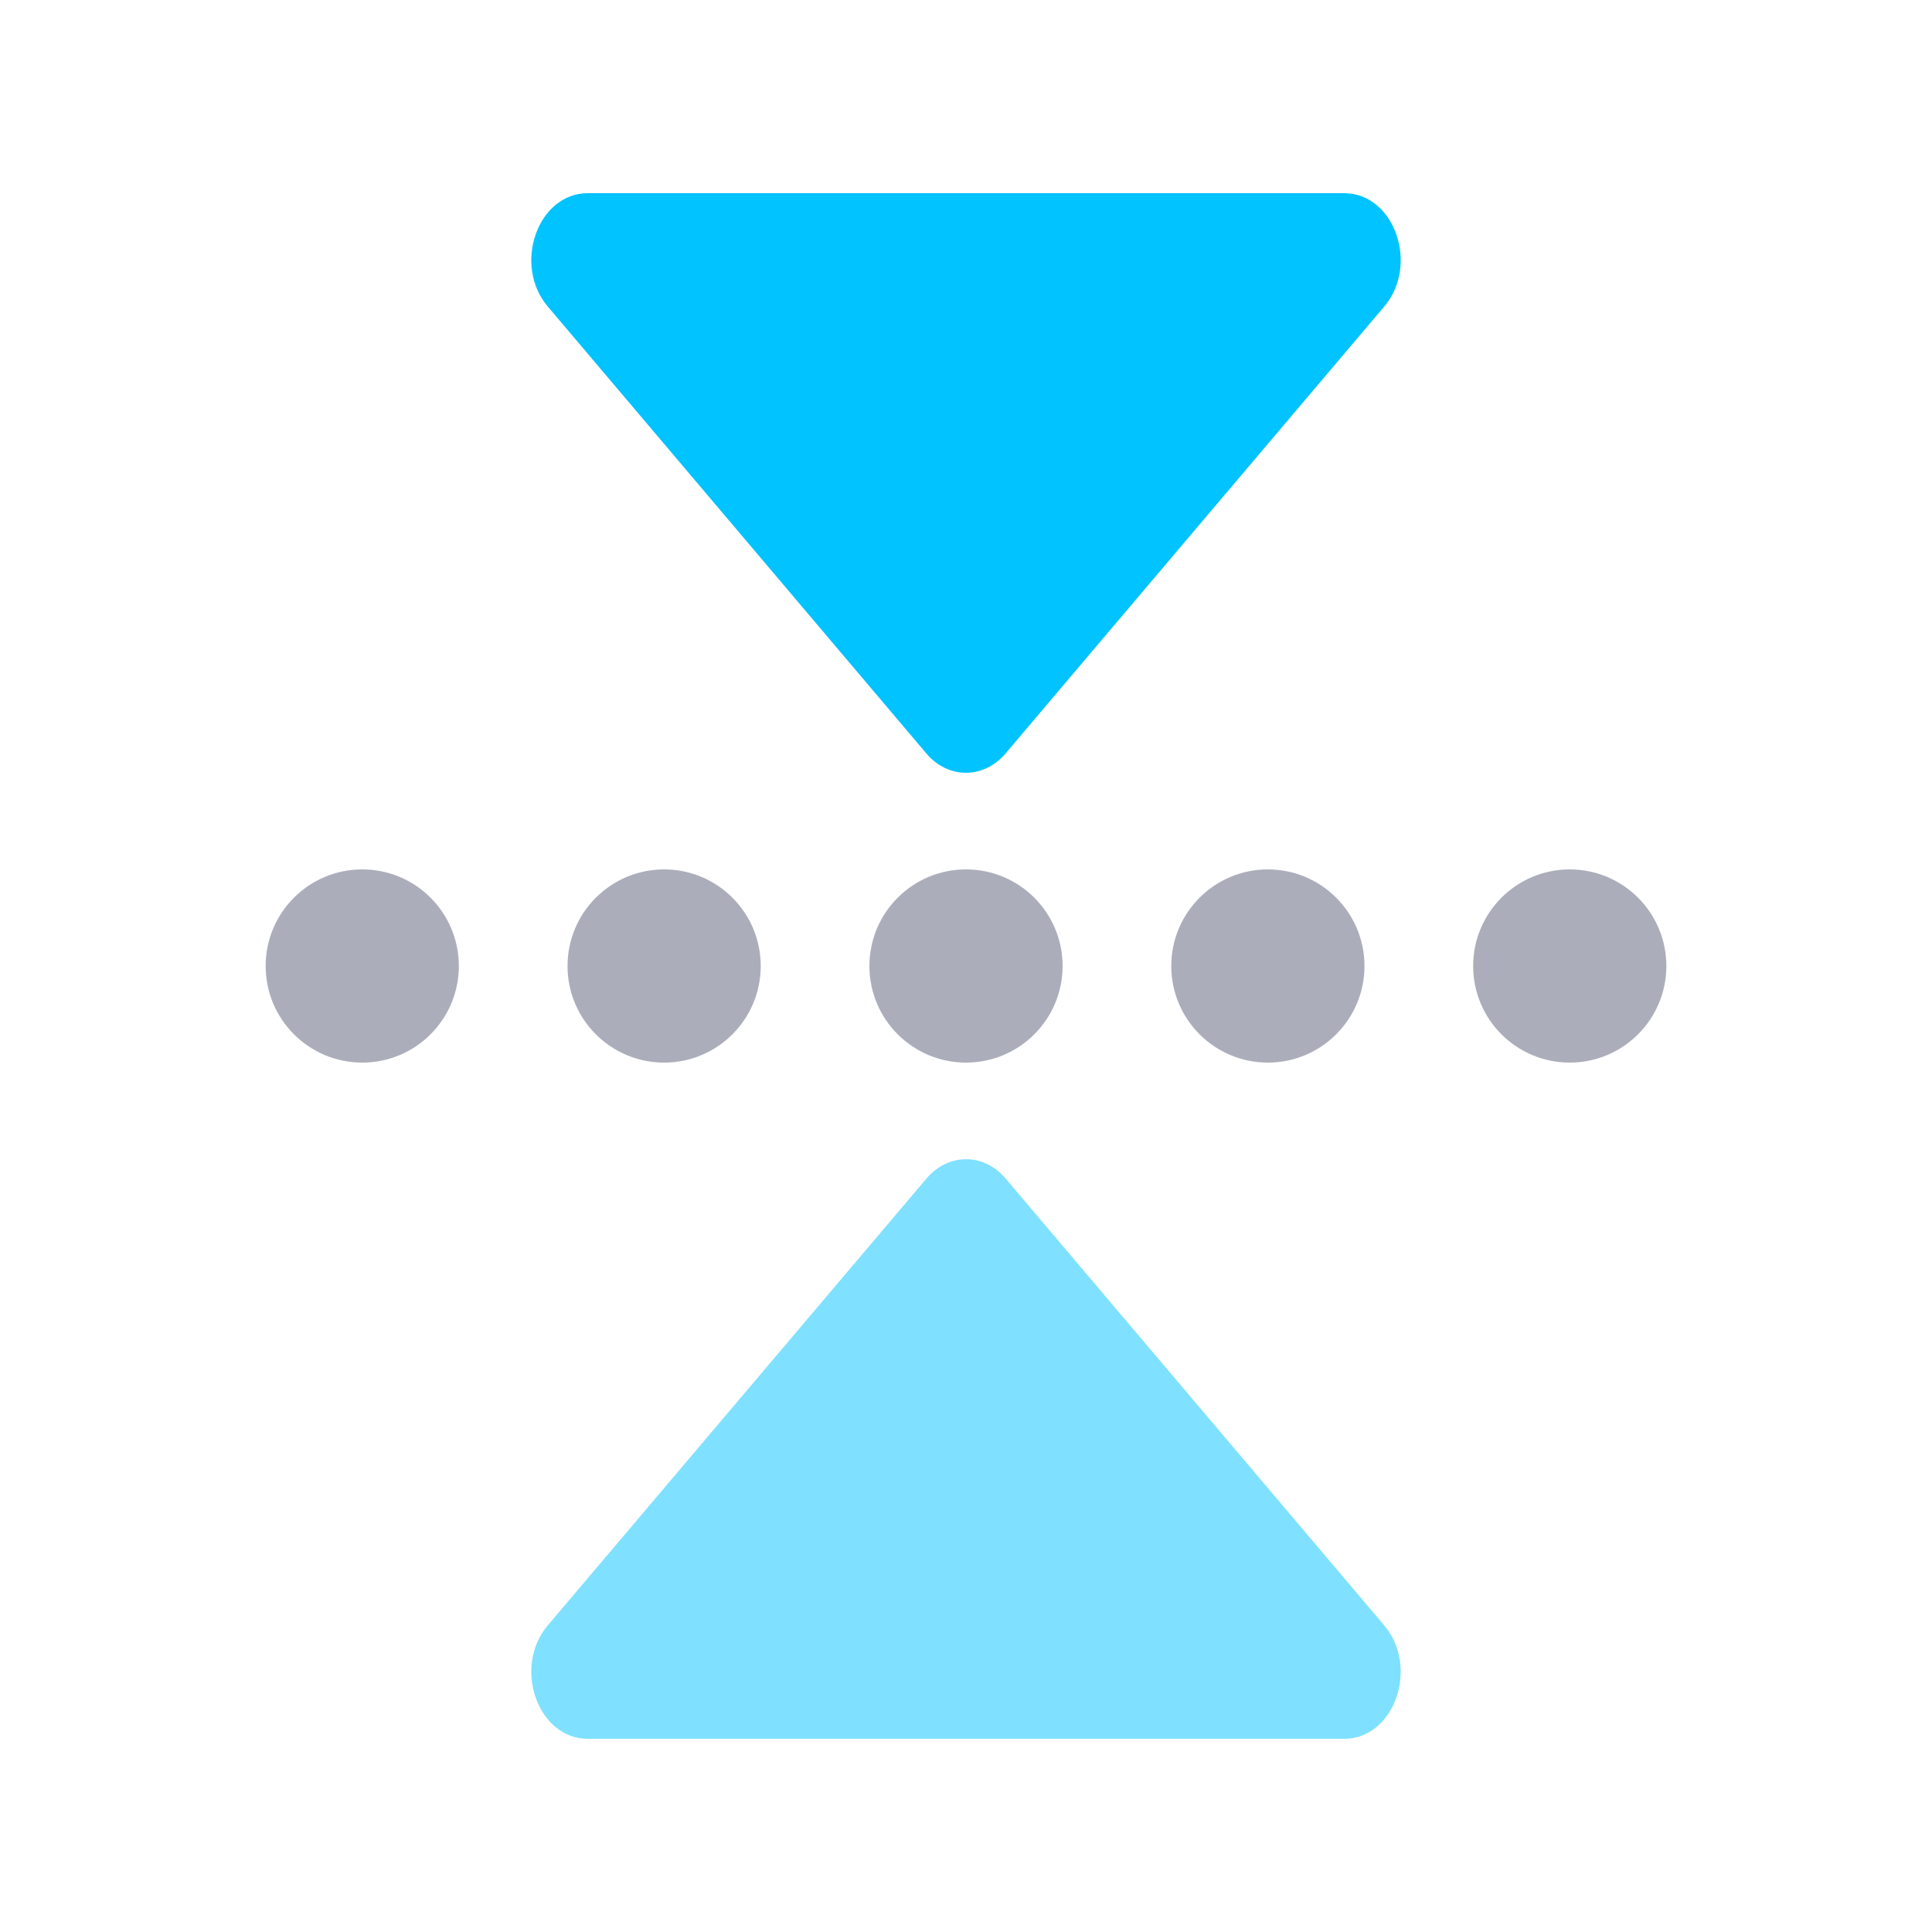
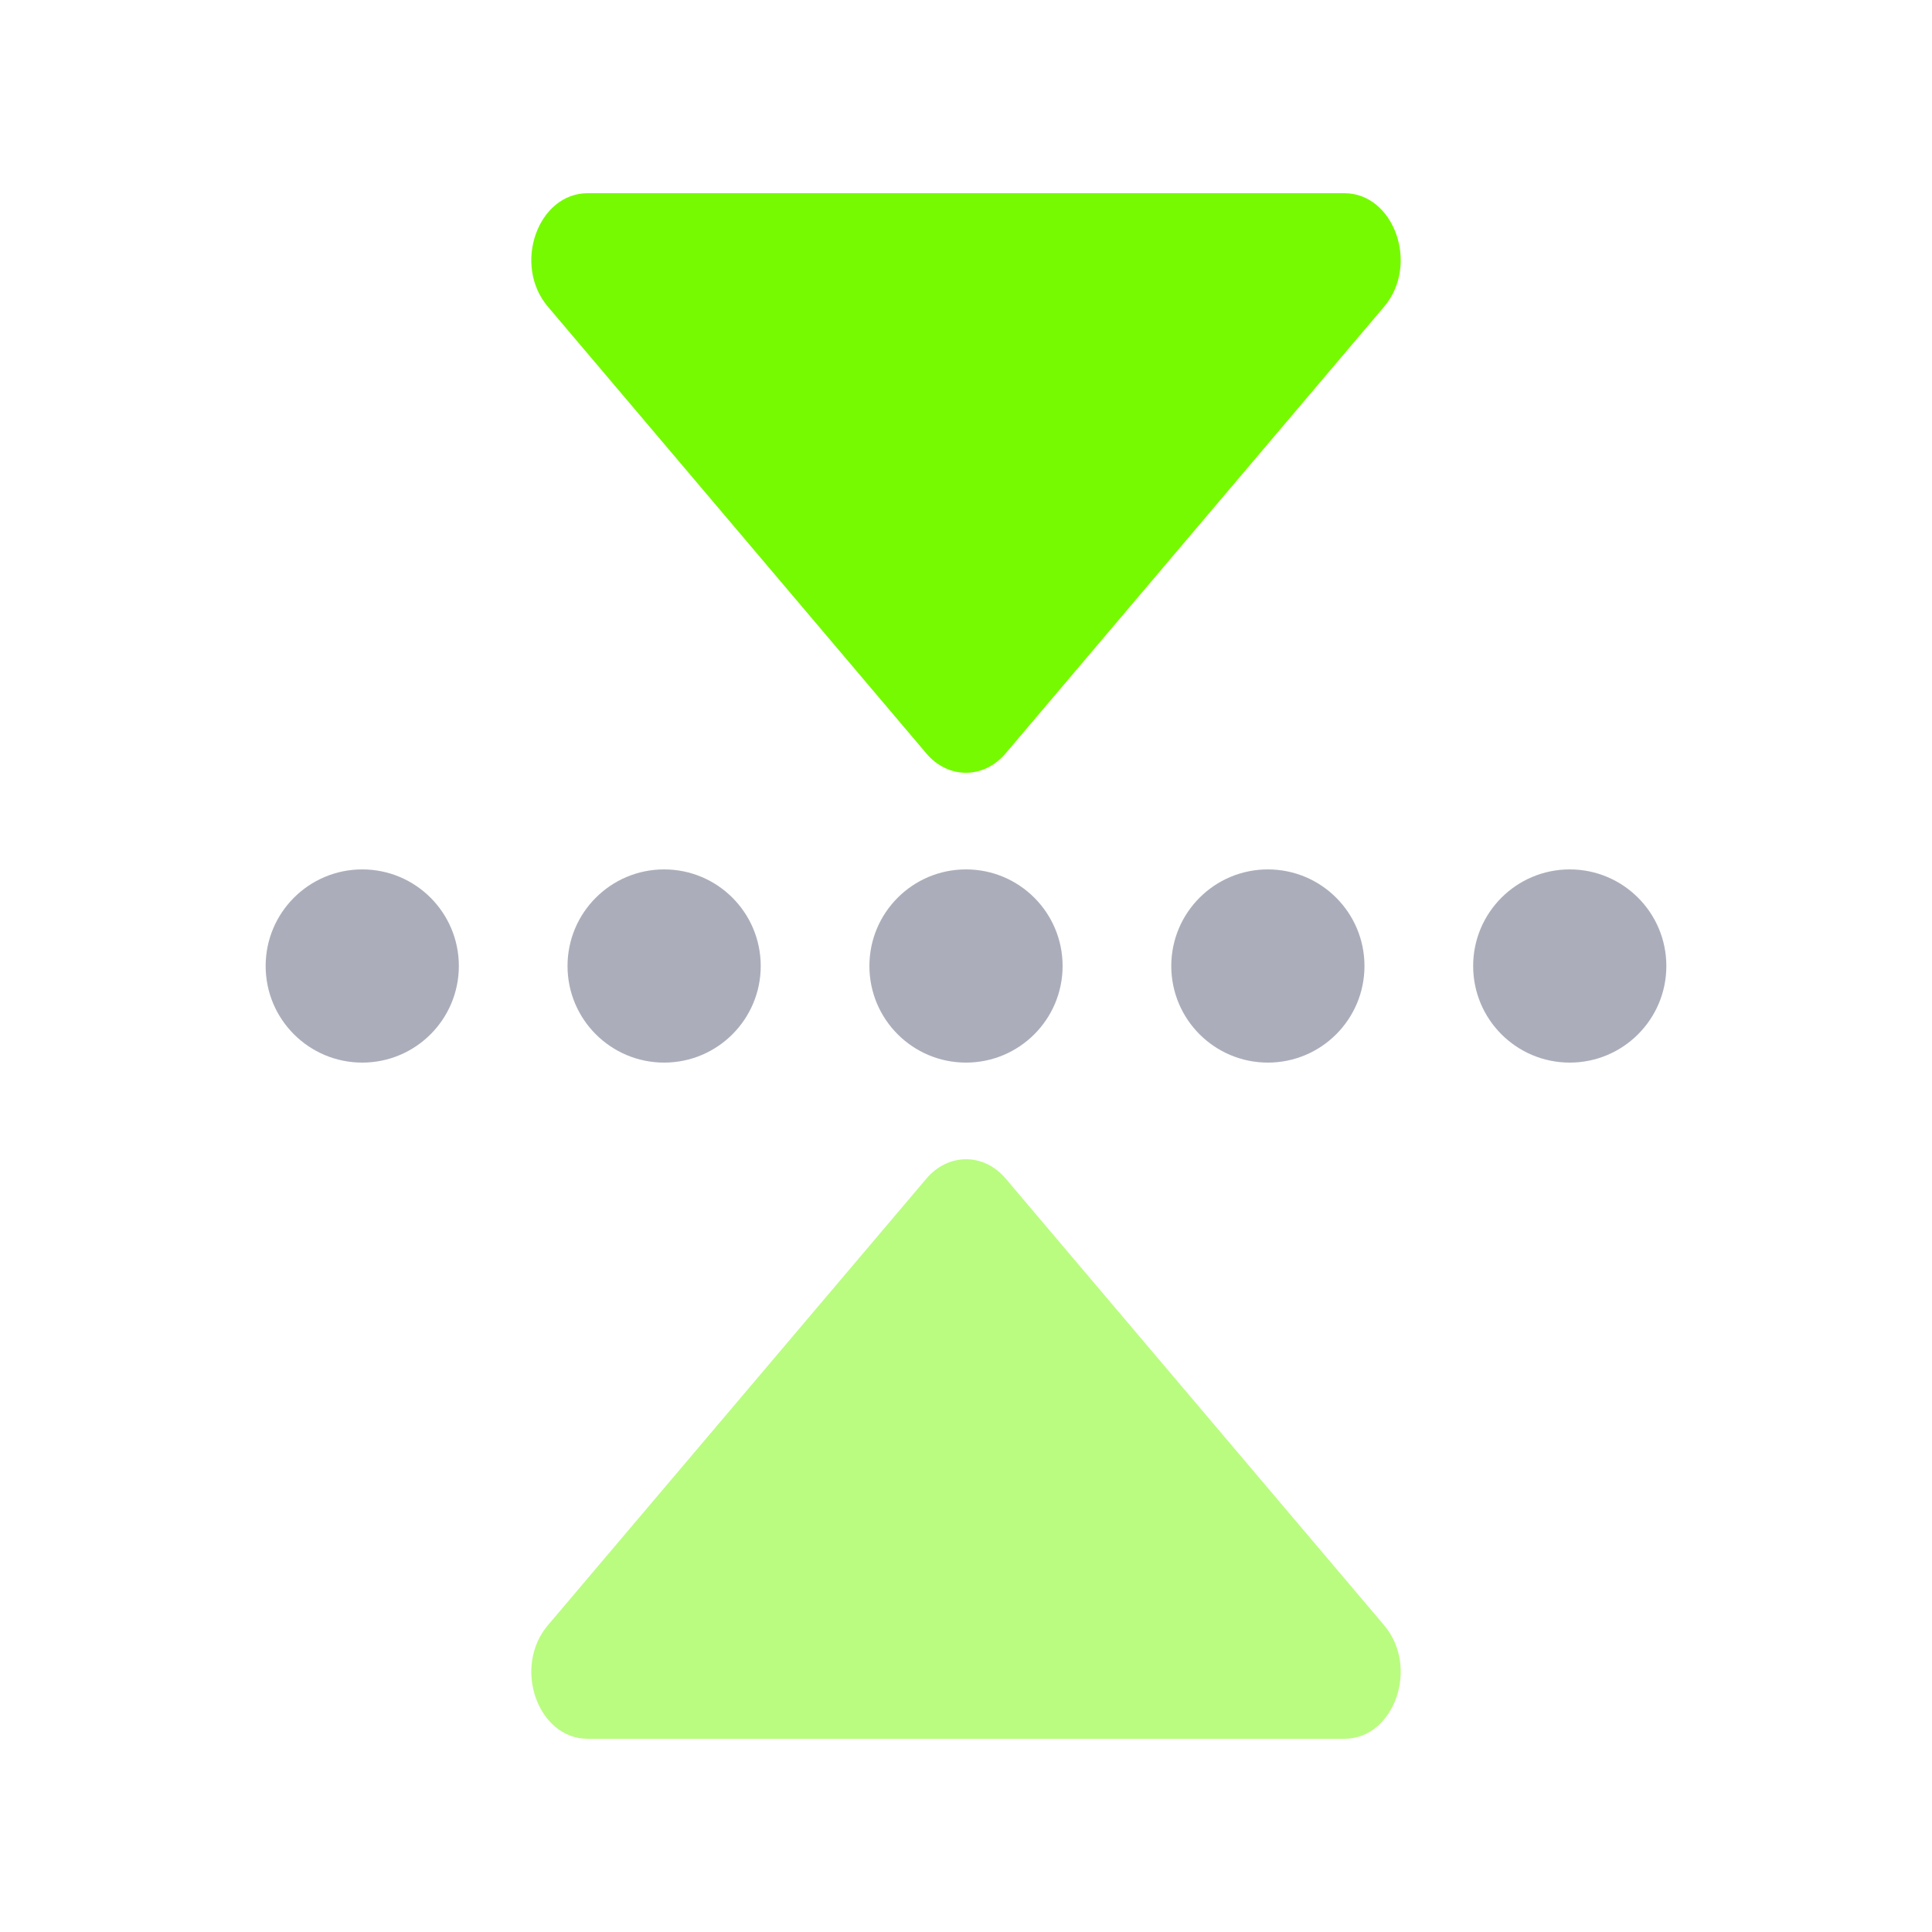
<svg xmlns="http://www.w3.org/2000/svg" width="20px" height="20px" viewBox="0 0 20 20" version="1.1">
  <defs />
  <g id="Page-1" stroke="none" stroke-width="1" fill="none" fill-rule="evenodd">
    <g id="flip-vertical">
      <g id="flip-horizontal" transform="translate(10, 10) rotate(90) translate(-10, -10) translate(2, 3)">
        <circle id="Oval" fill="#575E75" opacity="0.5" cx="8" cy="0.75" r="1" />
        <circle id="Oval" fill="#575E75" opacity="0.5" cx="8" cy="13.25" r="1" />
        <circle id="Oval-Copy" fill="#575E75" opacity="0.5" cx="8" cy="3.875" r="1" />
        <circle id="Oval-Copy-2" fill="#575E75" opacity="0.5" cx="8" cy="7" r="1" />
        <circle id="Oval-Copy-3" fill="#575E75" opacity="0.5" cx="8" cy="10.125" r="1" />
-         <path d="M16,3.084 L16,10.916 C16,11.434 15.257,11.696 14.824,11.328 L10.202,7.411 C9.933,7.184 9.933,6.814 10.202,6.588 L14.824,2.672 C15.257,2.304 16,2.566 16,3.084" id="Fill-11" fill="#00c3ff" opacity="0.5" />
-         <path d="M0,10.916 L0,3.084 C0,2.566 0.743,2.304 1.175,2.672 L5.798,6.589 C6.067,6.816 6.067,7.186 5.798,7.412 L1.175,11.328 C0.743,11.696 0,11.434 0,10.916" id="Fill-14" fill="#00c3ff" />
+         <path d="M16,3.084 L16,10.916 C16,11.434 15.257,11.696 14.824,11.328 L10.202,7.411 C9.933,7.184 9.933,6.814 10.202,6.588 L14.824,2.672 C15.257,2.304 16,2.566 16,3.084" id="Fill-11" fill="#76fa02" opacity="0.5" />
+         <path d="M0,10.916 L0,3.084 C0,2.566 0.743,2.304 1.175,2.672 L5.798,6.589 C6.067,6.816 6.067,7.186 5.798,7.412 L1.175,11.328 C0.743,11.696 0,11.434 0,10.916" id="Fill-14" fill="#76fa02" />
      </g>
    </g>
  </g>
</svg>
